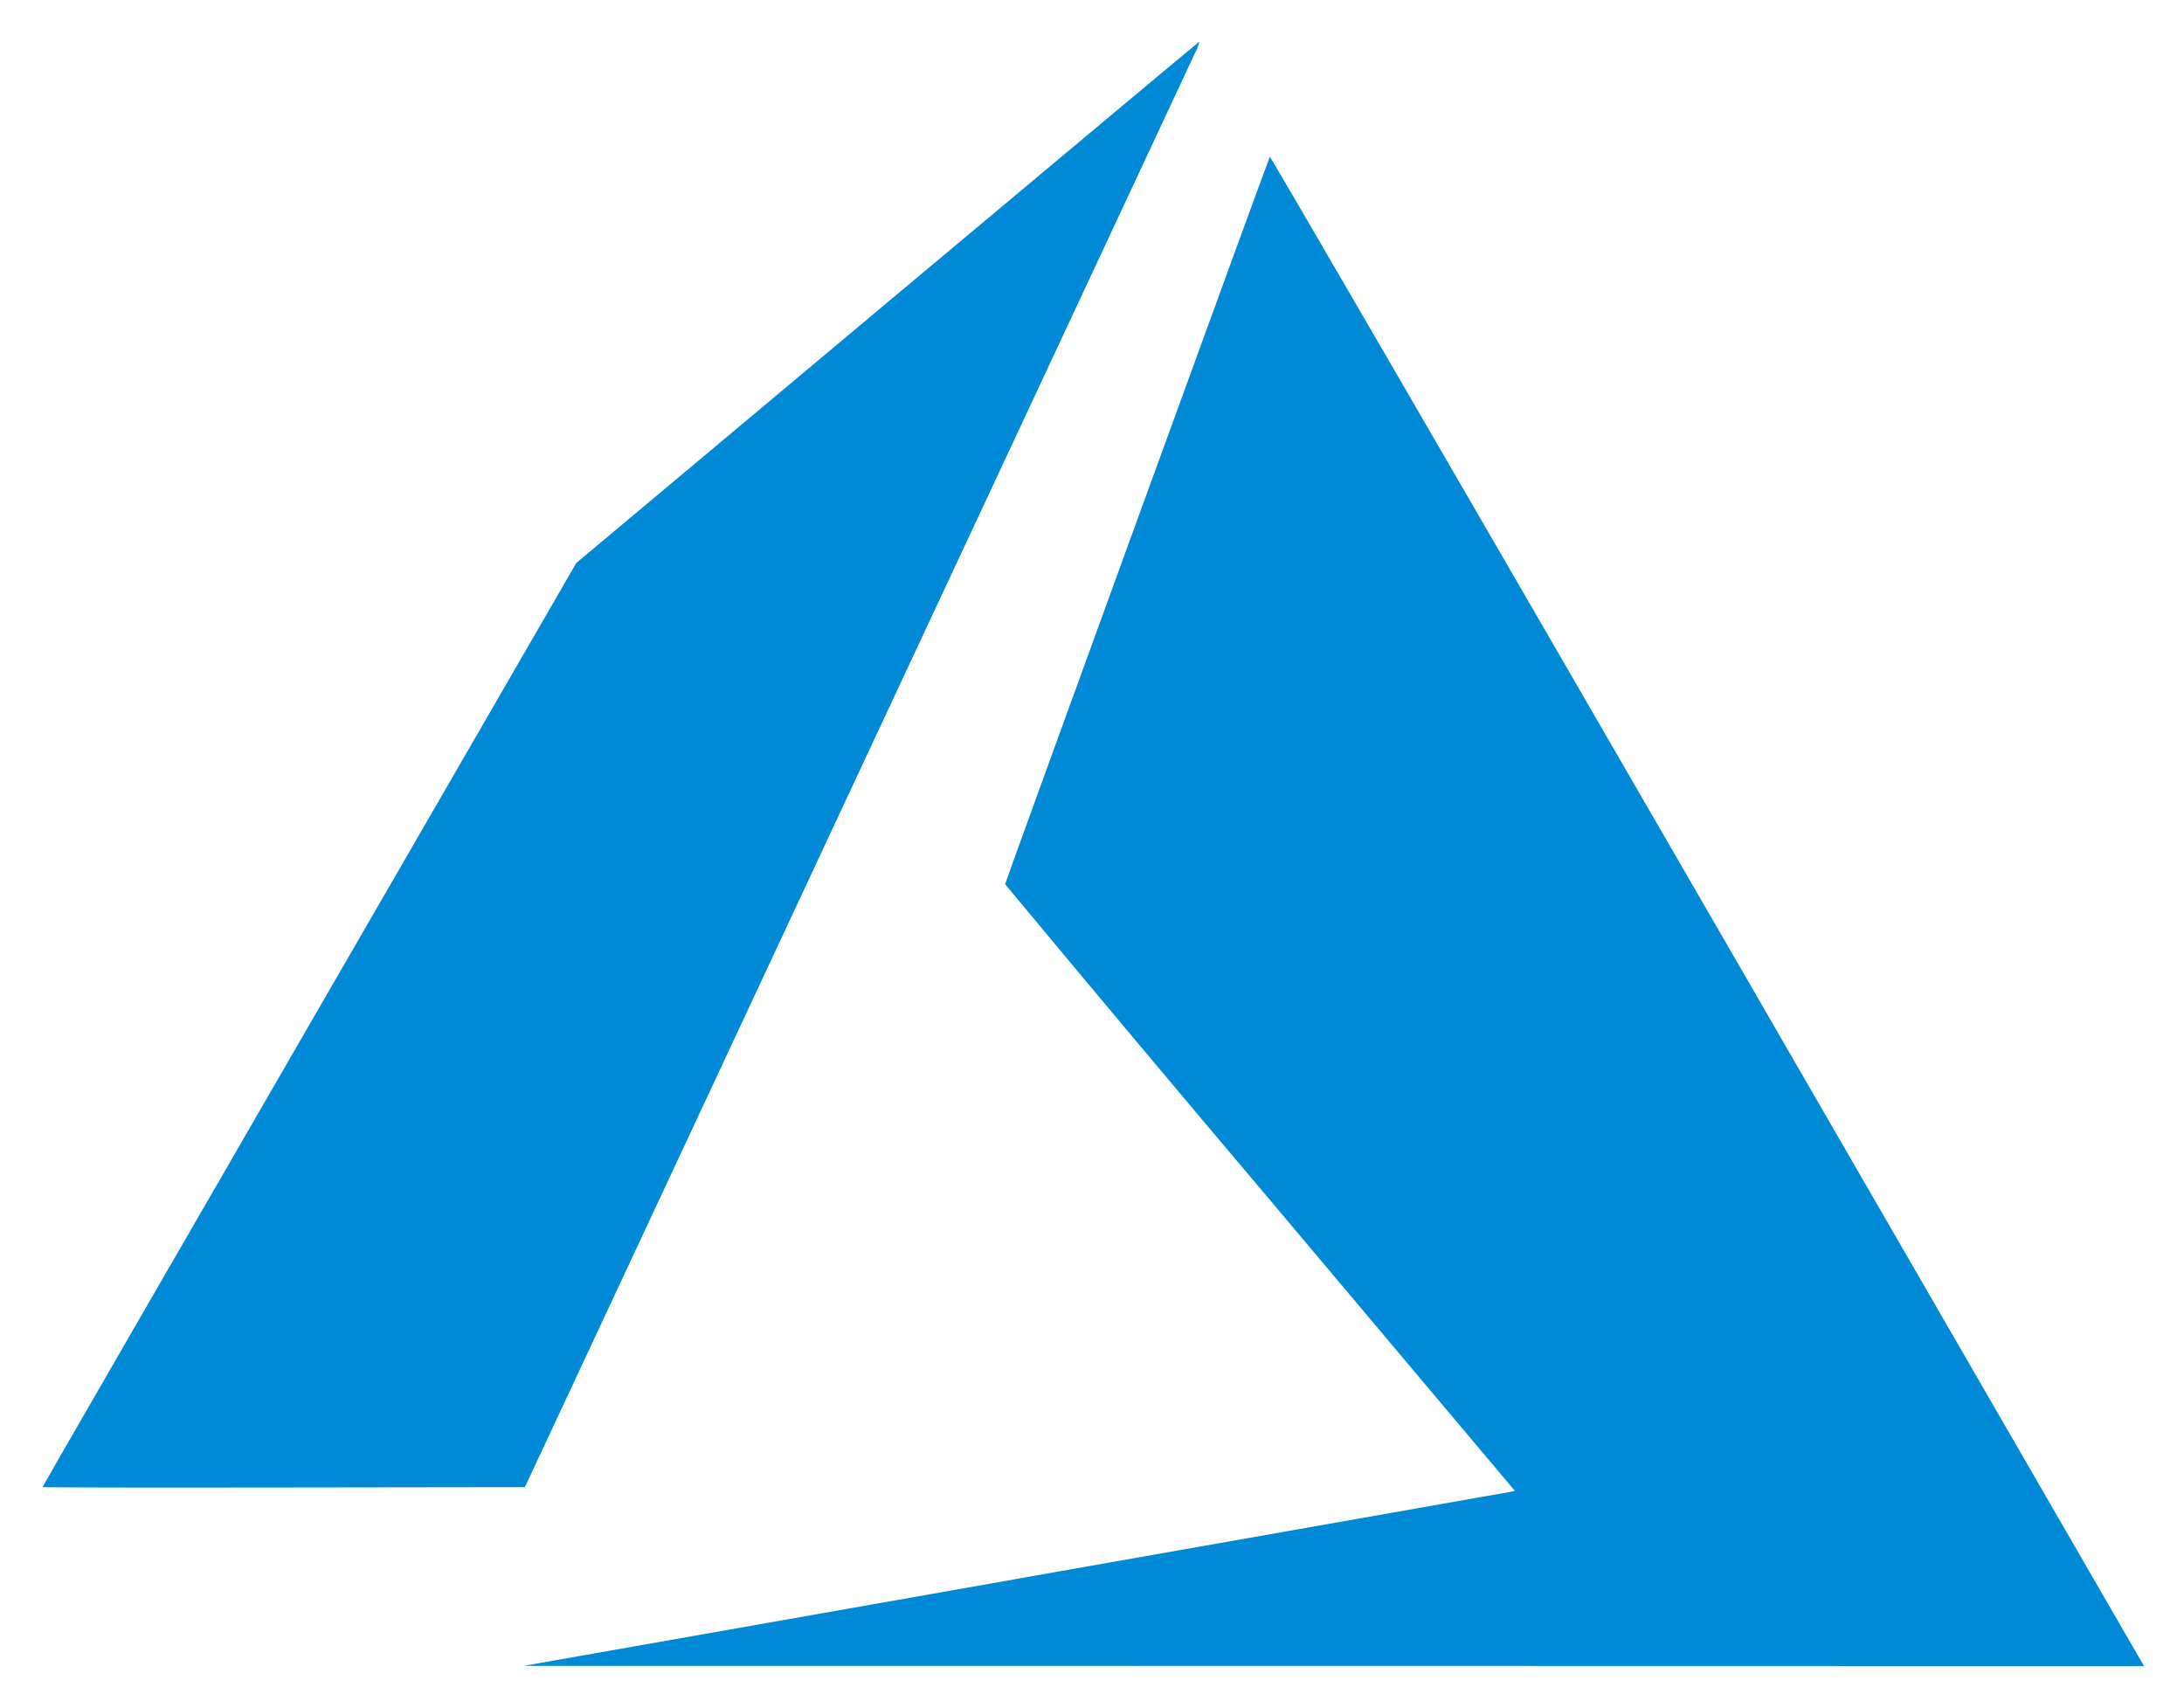
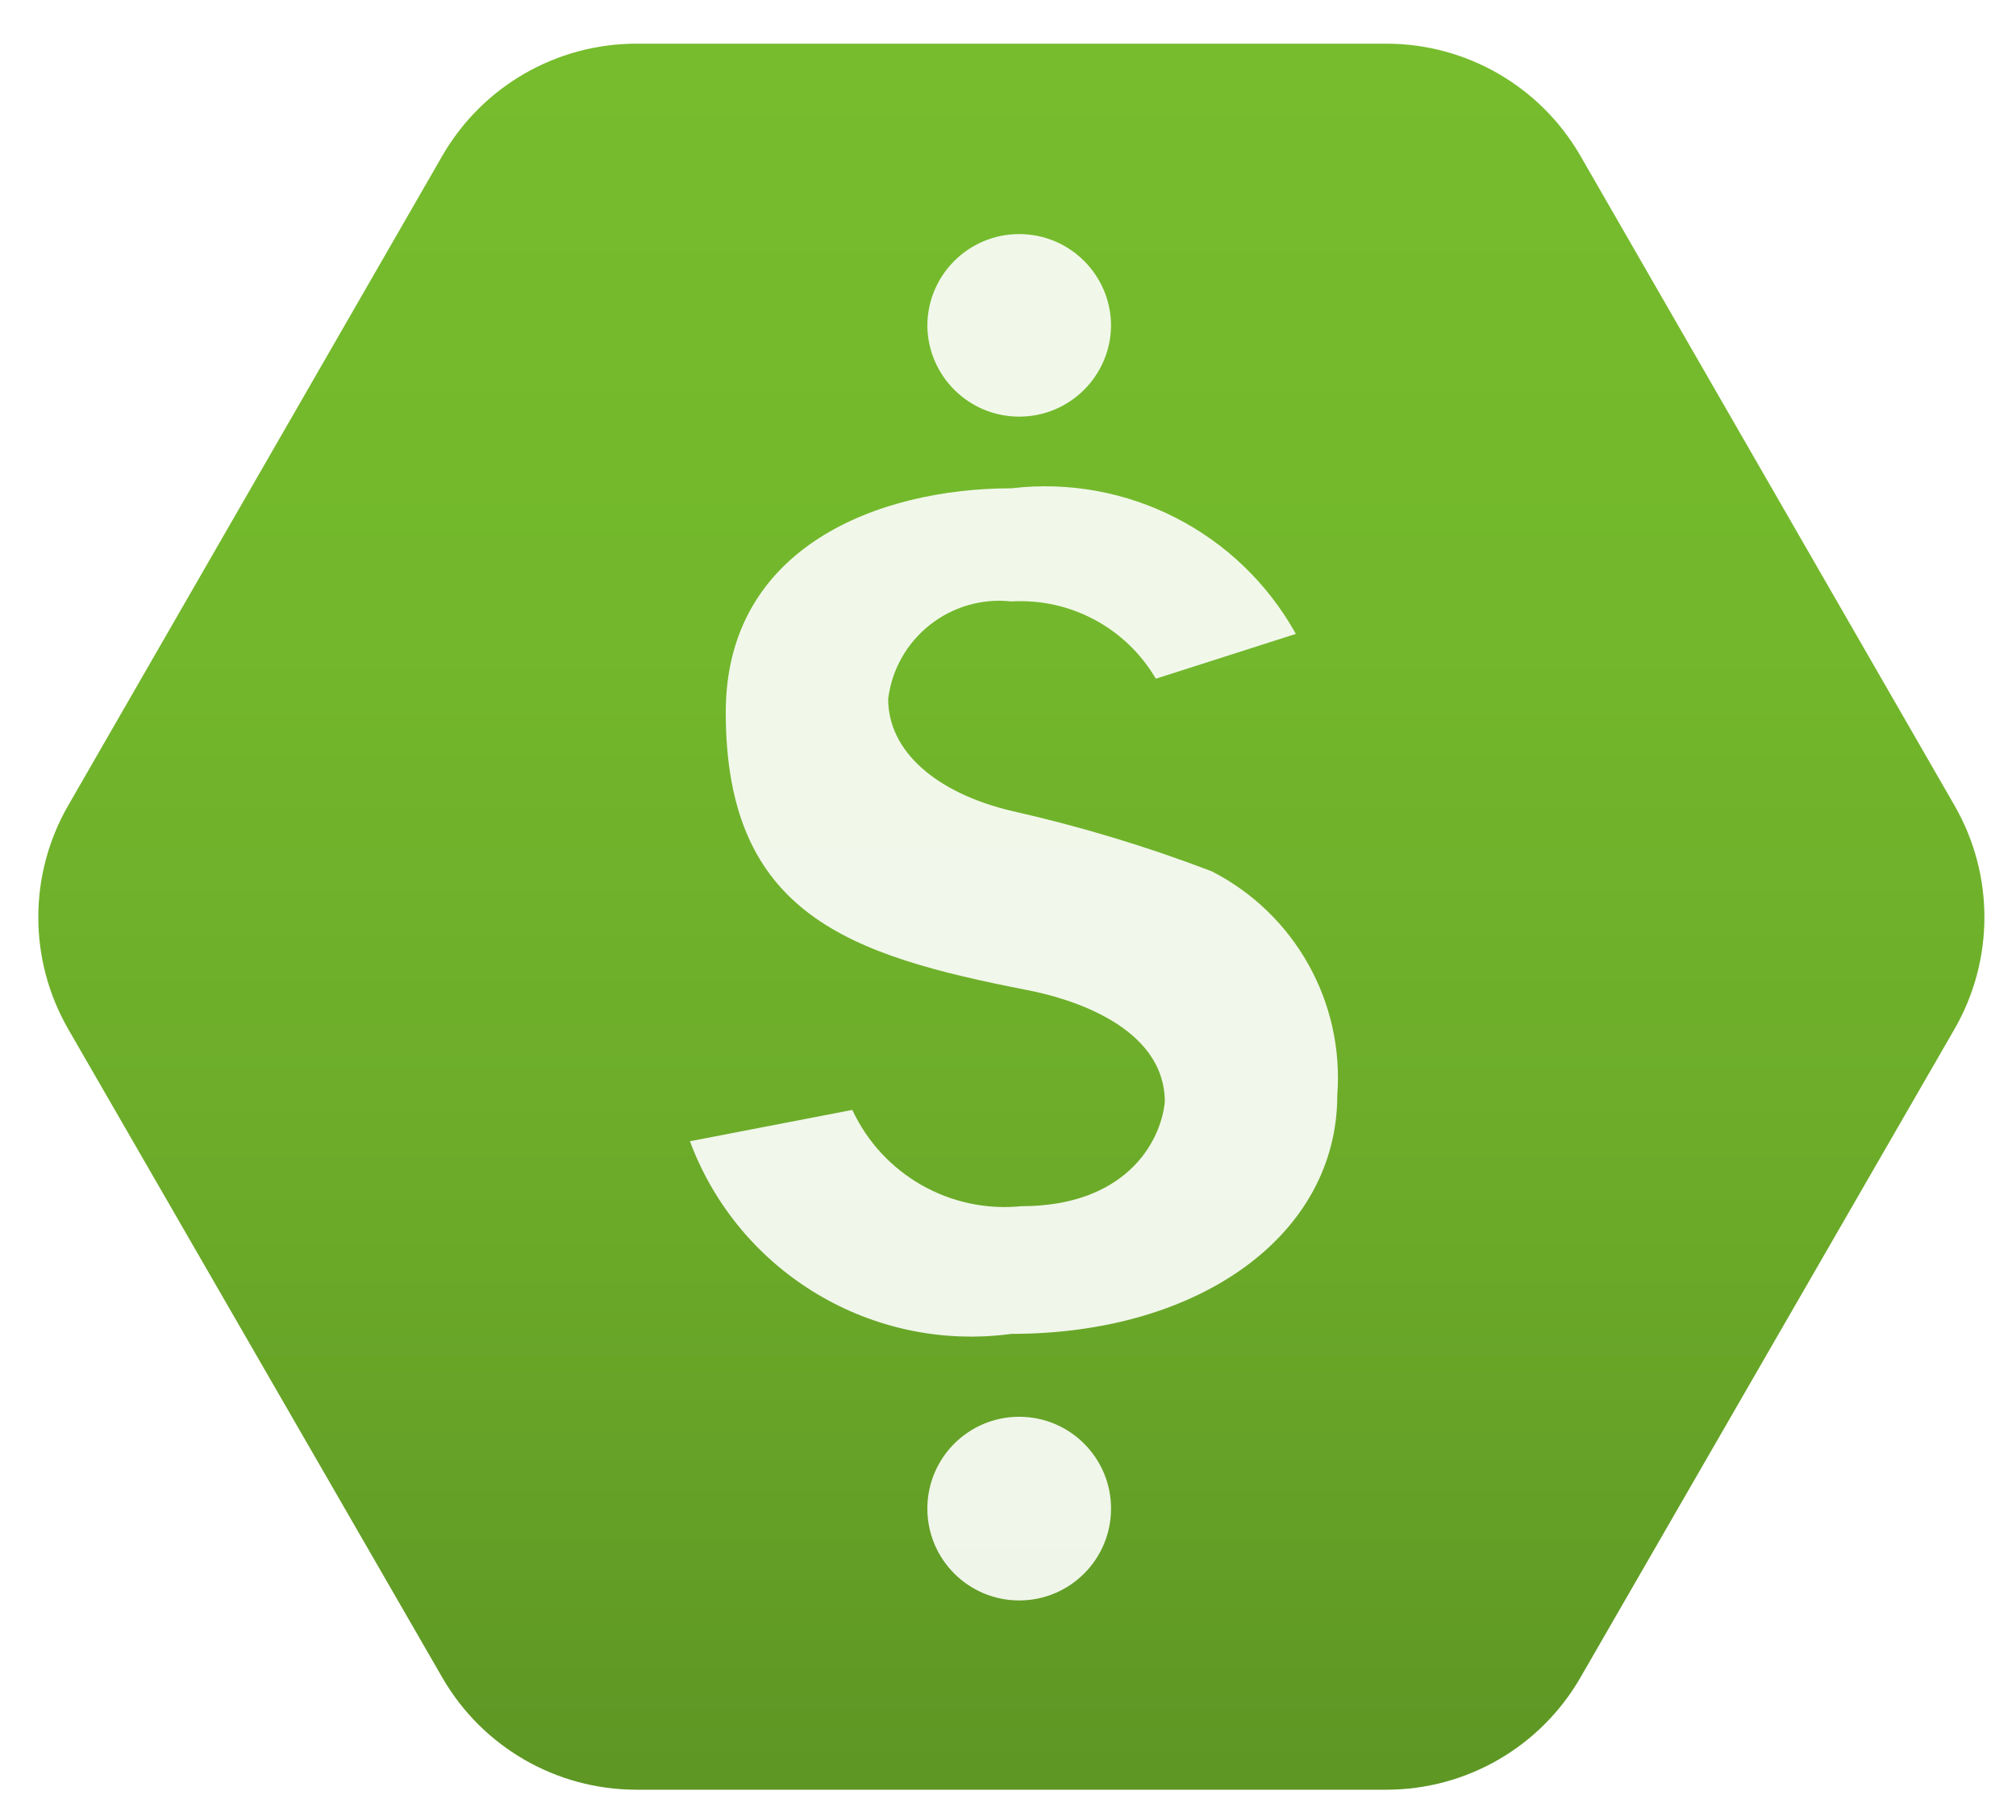
- <svg xmlns="http://www.w3.org/2000/svg" role="img" viewBox="34.42 33.80 140.40 109.78">
-   <g>
-     <path fill="#0089d6" d="m 99.647,135.316 31.864,-5.617 0.292,-0.068 -16.385,-19.456 c -5.491,-6.489 -10.952,-13.002 -16.385,-19.539 0,-0.098 16.92,-46.594 17.018,-46.755 0.029,-0.059 11.546,19.778 27.912,48.083 l 28.072,48.565 0.214,0.37 -52.08,-0.01 -52.08,-0.005 31.558,-5.564 z m -62.497,-5.919 c 0,-0.029 7.72,-13.406 17.159,-29.727 L 71.467,69.991 91.464,53.241 C 102.46,44.036 111.485,36.486 111.529,36.471 c -0.073,0.282 -0.18,0.555 -0.321,0.808 L 89.488,83.757 68.162,129.397 l -15.509,0.02 c -8.523,0.015 -15.504,0 -15.504,-0.024 z" />
-   </g>
+ <svg xmlns="http://www.w3.org/2000/svg" role="img" viewBox="-0.03 1.09 18.00 16.25">
+   <defs>
+     <linearGradient id="a" x1="9" x2="9" y1="1.48" y2="17.07" gradientUnits="userSpaceOnUse">
+       <stop offset="0" stop-color="#76bc2d" />
+       <stop offset=".32" stop-color="#73b82c" />
+       <stop offset=".65" stop-color="#6cab29" />
+       <stop offset=".99" stop-color="#5e9724" />
+       <stop offset="1" stop-color="#5e9624" />
+     </linearGradient>
+     <linearGradient id="b" x1="6.13" x2="11.87" y1="9.28" y2="9.28" gradientUnits="userSpaceOnUse">
+       <stop offset="0" stop-color="#fff" />
+       <stop offset="1" stop-color="#fff" />
+     </linearGradient>
+   </defs>
+   <path fill="url(#a)" d="M12.35 1.48h-6.7a2 2 0 0 0-1.73 1L.58 8.28a2 2 0 0 0 0 2l3.34 5.79a2 2 0 0 0 1.73 1h6.7a2 2 0 0 0 1.73-1l3.34-5.79a2 2 0 0 0 0-2l-3.34-5.8a2 2 0 0 0-1.73-1z" />
+   <path fill="url(#b)" d="M9.07 4.81A.82.82 0 0 1 8.25 4a.82.82 0 0 1 1.64 0 .82.82 0 0 1-.82.81zm-.82 9.75a.82.82 0 1 0 1.64 0 .82.82 0 0 0-1.64 0zm.84-2.7A1.5 1.5 0 0 1 7.58 11l-1.45.28A2.68 2.68 0 0 0 9 13c1.69 0 2.91-.89 2.91-2.13a2.07 2.07 0 0 0-1.12-2A13 13 0 0 0 9 8.33c-.67-.16-1.1-.53-1.1-1A1 1 0 0 1 9 6.46a1.4 1.4 0 0 1 1.29.69l1.25-.4A2.56 2.56 0 0 0 9 5.45c-1.18 0-2.55.52-2.55 2 0 1.81 1.11 2.17 2.69 2.48.37.07 1.23.32 1.23 1-.04.38-.37.93-1.28.93z" opacity=".9" />
</svg>
